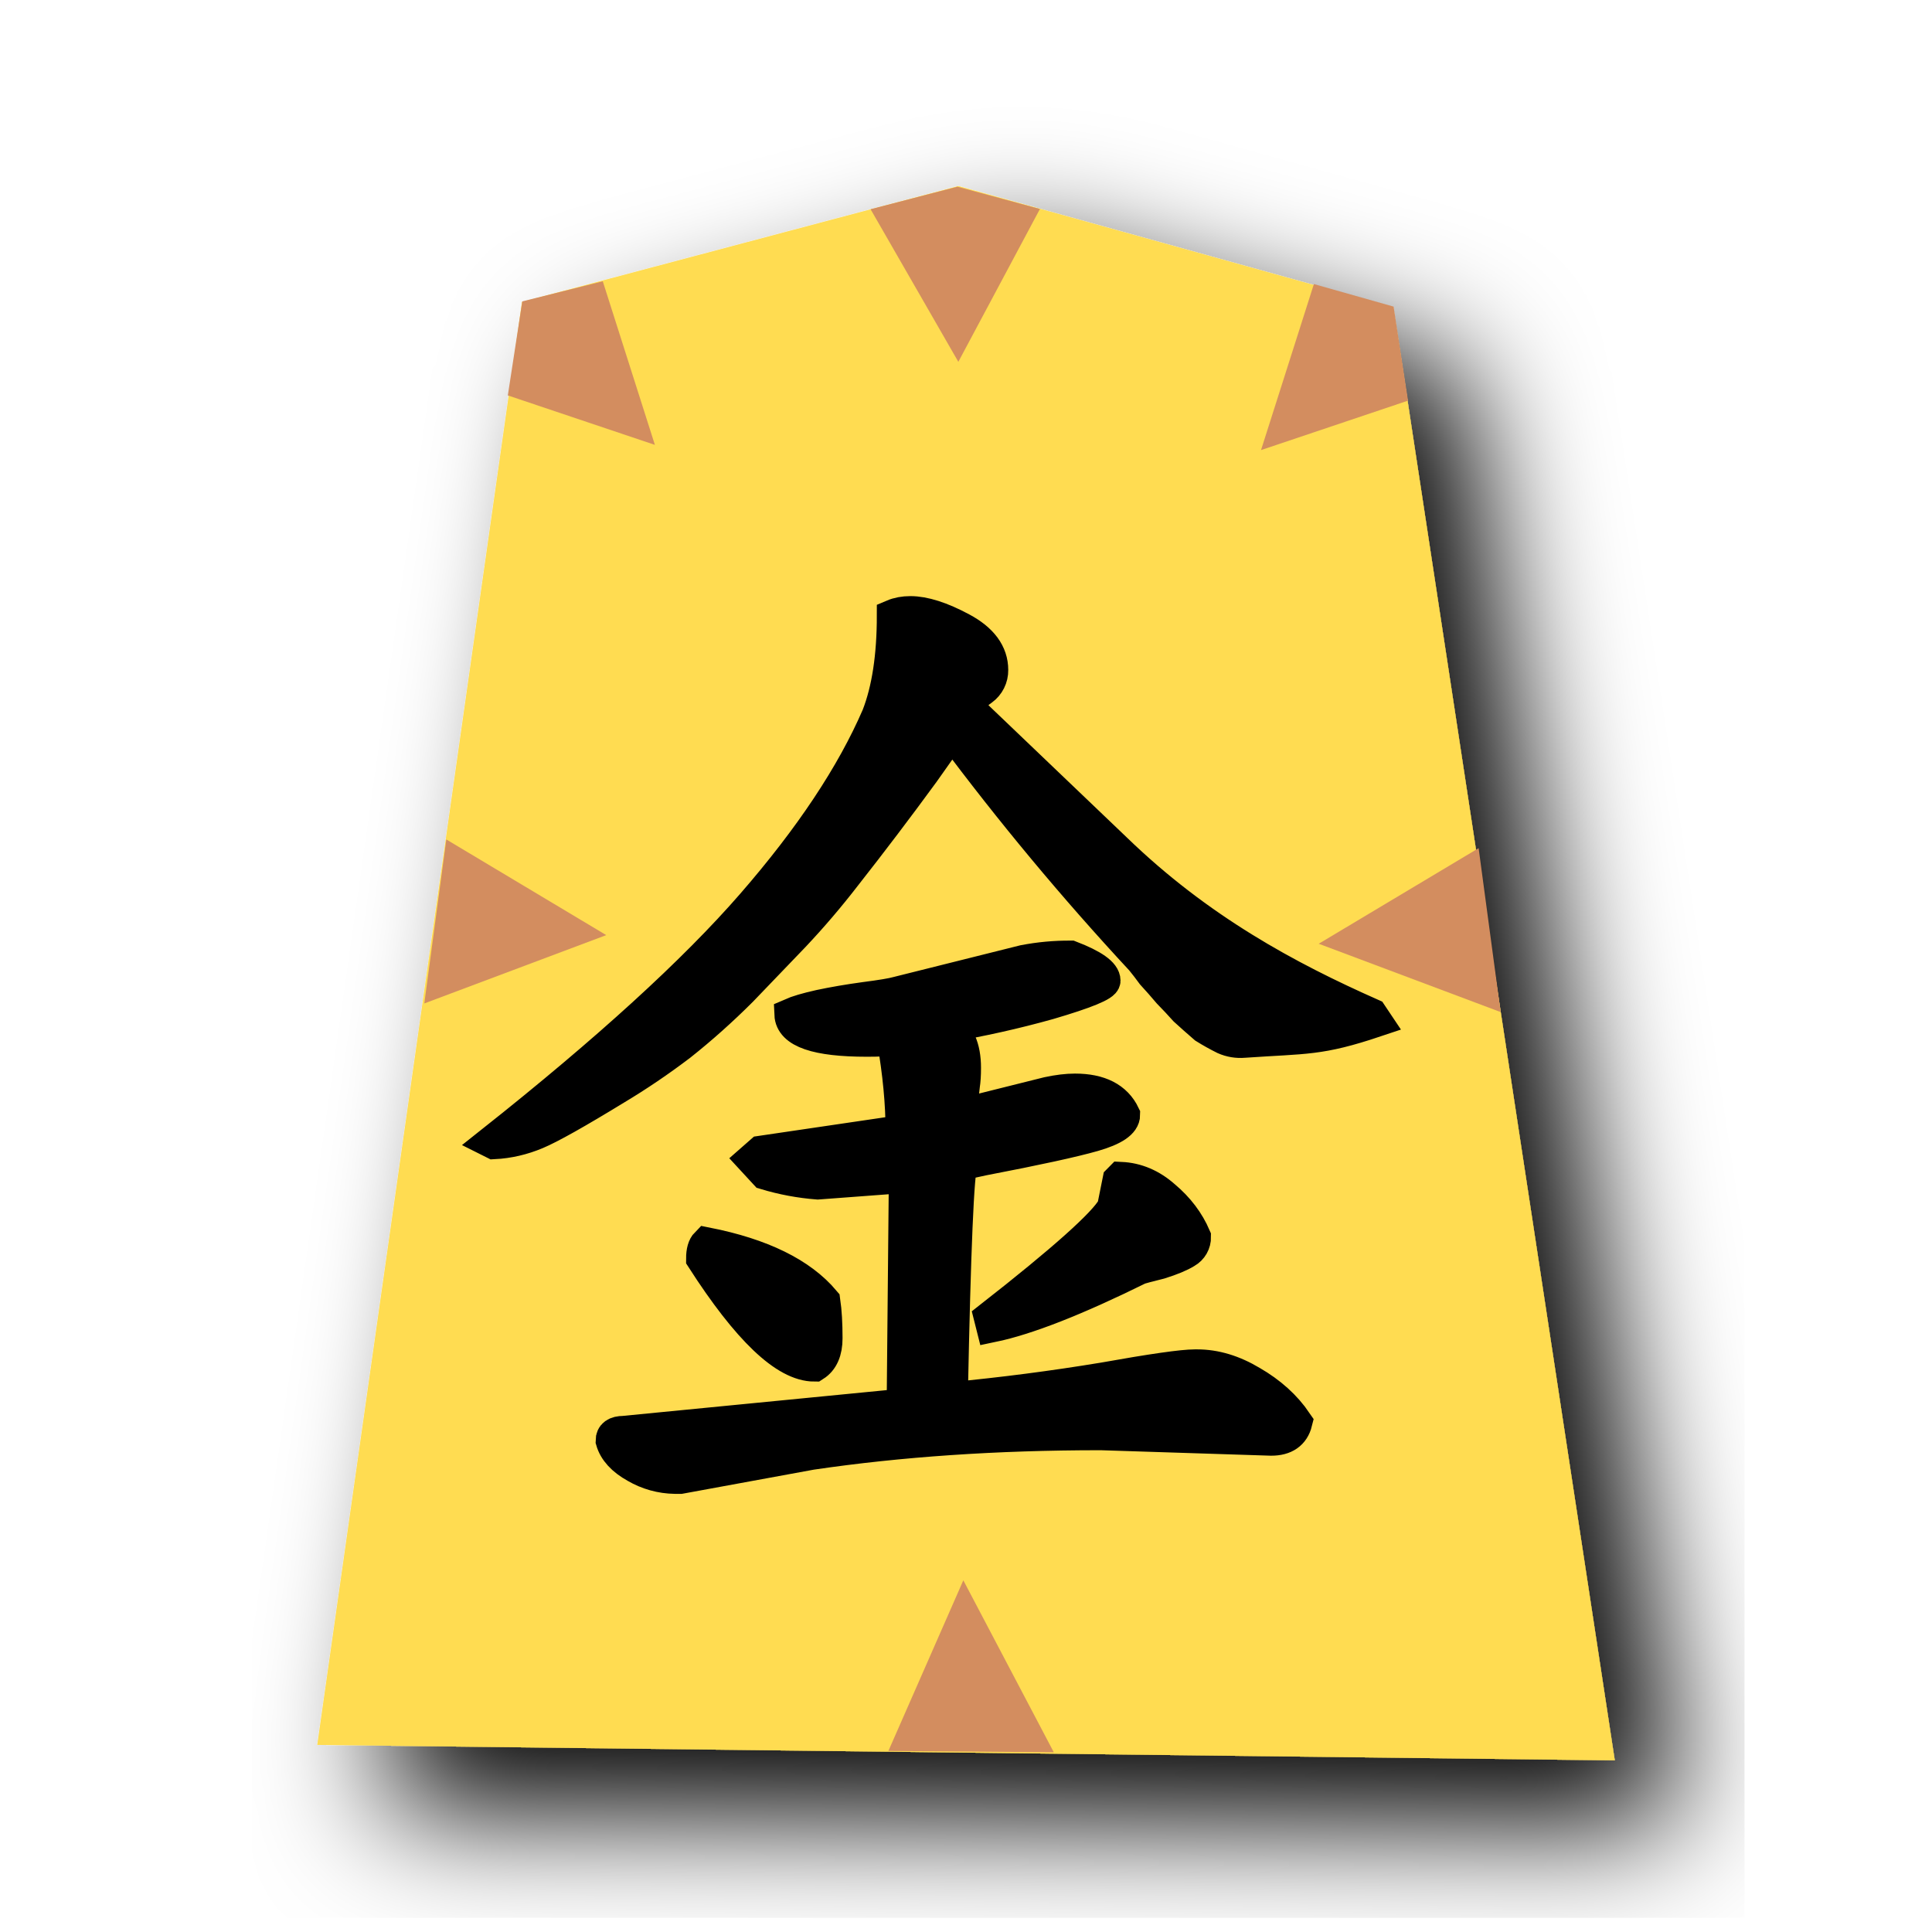
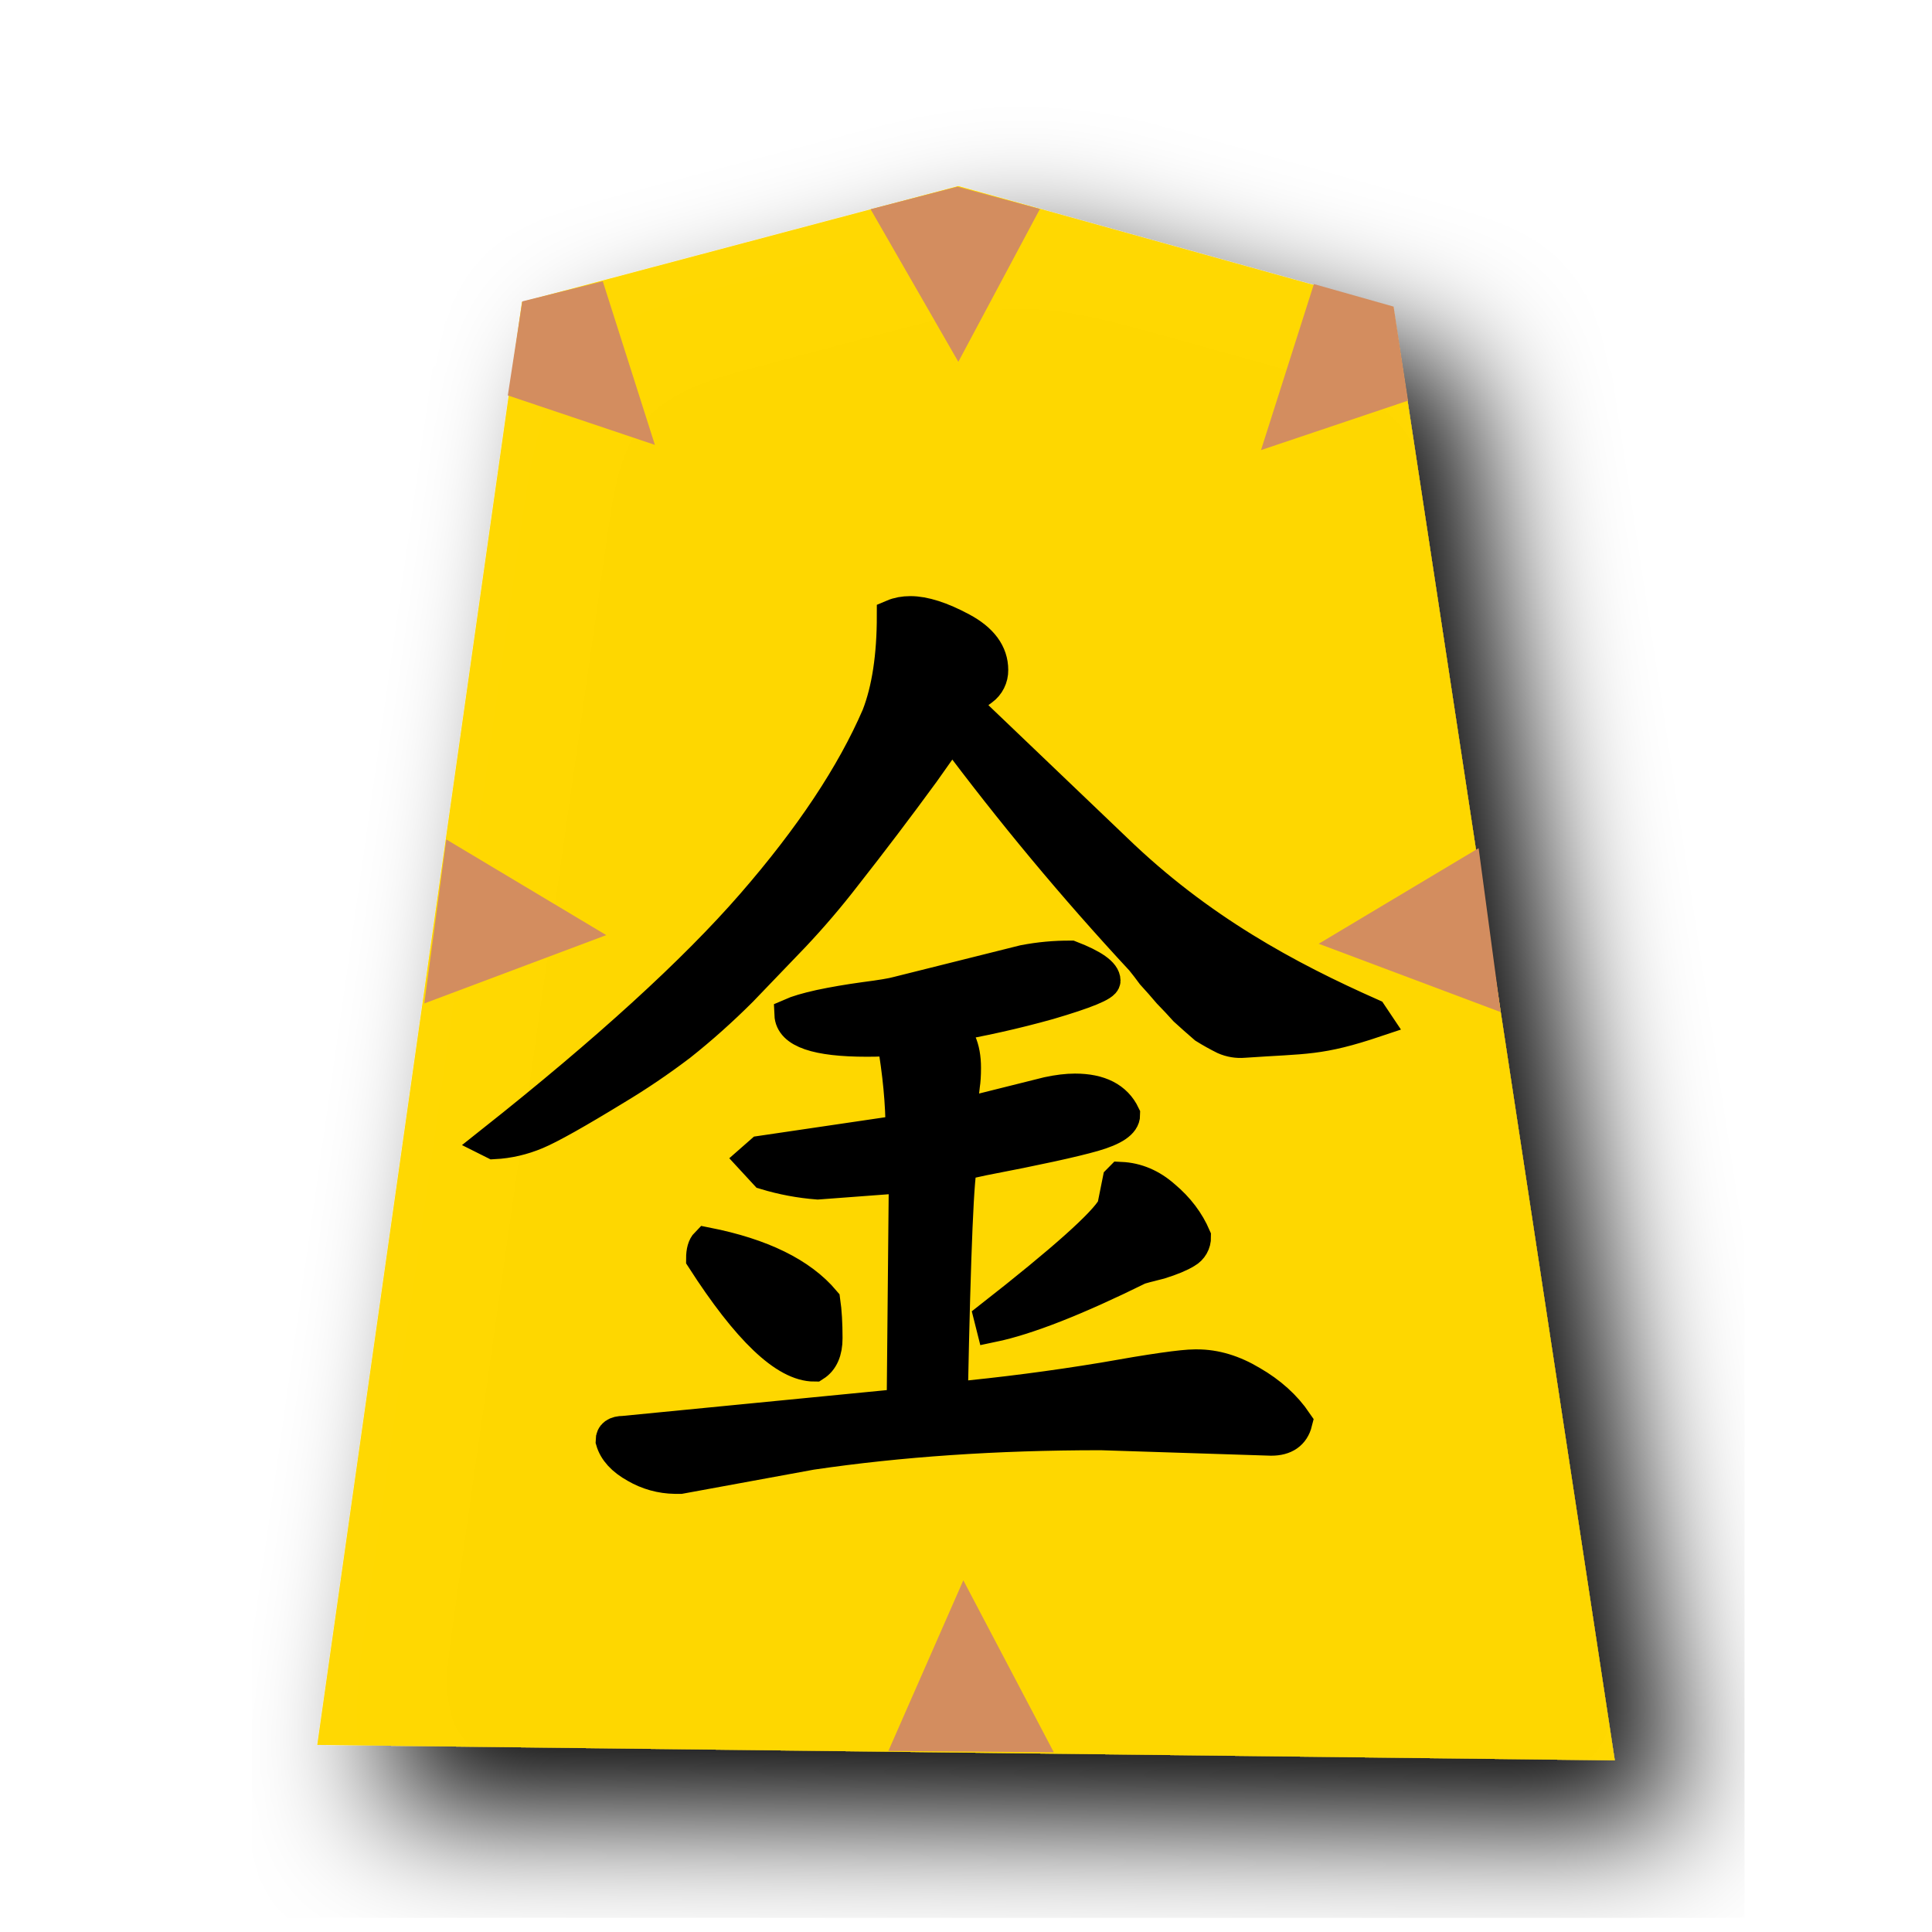
- <svg xmlns="http://www.w3.org/2000/svg" width="60" height="60">
+ <svg xmlns="http://www.w3.org/2000/svg" width="60" height="60" version="1.1" id="svg1067">
+   <defs id="defs1071" />
  <filter id="a">
-     <feGaussianBlur in="SourceAlpha" result="blur" stdDeviation="2" />
-     <feOffset result="offsetBlur" dx="2" dy="2" />
-     <feBlend in="SourceGraphic" in2="offsetBlur" />
+     <feGaussianBlur in="SourceAlpha" result="blur" stdDeviation="2" id="feGaussianBlur1048" />
+     <feOffset result="offsetBlur" dx="2" dy="2" id="feOffset1050" />
+     <feBlend in="SourceGraphic" in2="offsetBlur" id="feBlend1052" />
  </filter>
-   <g filter="url(#a)" transform="translate(8.818 5)" fill="#ffdc51">
-     <path d="M20.942.777l13.51 3.76L41.33 49.67l-40.296-.48L7.392 4.375z" />
+   <g filter="url(#a)" transform="translate(8.818 5)" fill="#ffdc51" id="g1057">
+     <path d="M20.942.777l13.51 3.76L41.33 49.67l-40.296-.48L7.392 4.375z" id="path1055" style="fill:#ffd700;fill-opacity:0.992" />
  </g>
-   <path d="M45.92 26.34l.684 5.091-5.65-2.122z" fill="#d38d5f" />
-   <g style="line-height:1.25;-inkscape-font-specification:KaiTi">
-     <path d="M30.812 20.807a.738.738 0 01-.305.61 1.38 1.38 0 00-.474.541l4.605 4.401c2.595 2.515 5.35 3.99 7.954 5.146l.136.203c-1.767.592-2.152.508-4.096.643a1.237 1.237 0 01-.61-.101 7.38 7.38 0 01-.608-.339 29.15 29.15 0 01-.61-.541 17.296 17.296 0 00-.508-.542 19.25 19.25 0 00-.507-.576 10.31 10.31 0 00-.339-.44 84.994 84.994 0 01-5.89-7.075c-.09.135-.384.553-.88 1.252a114.346 114.346 0 01-2.438 3.216 24.767 24.767 0 01-1.591 1.863c-.474.496-1.016 1.06-1.625 1.692-.61.61-1.242 1.174-1.896 1.693-.655.497-1.32.948-1.998 1.354-1.218.745-2.042 1.208-2.471 1.388-.429.18-.869.282-1.32.305l-.068-.034c3.588-2.844 6.286-5.304 8.091-7.38 1.806-2.077 3.103-4.029 3.893-5.857.316-.812.474-1.85.474-3.115.158-.067.339-.101.542-.101.429 0 .96.17 1.591.508.632.338.948.767.948 1.286zm3.995 15.776c.496.023.948.215 1.354.576.429.36.745.778.948 1.252a.53.53 0 01-.27.474c-.182.113-.452.226-.813.339-.362.09-.576.147-.644.17-1.963.97-3.487 1.568-4.57 1.793l-.068-.27c2.28-1.783 3.555-2.923 3.826-3.42l.17-.846zm-5.248 6.839a68.325 68.325 0 004.706-.61c1.512-.27 2.46-.406 2.844-.406h.068c.564 0 1.128.17 1.692.508.587.338 1.05.756 1.388 1.253-.09.36-.35.541-.778.541l-5.282-.17h-.033c-3.228 0-6.218.204-8.972.61l-4.062.745h-.17a2.49 2.49 0 01-1.218-.338c-.407-.226-.655-.497-.745-.813 0-.18.124-.27.372-.27l8.667-.847.068-7.076-2.709.203a7.663 7.663 0 01-1.625-.304l-.406-.44.27-.237 4.368-.644c0-.857-.09-1.805-.27-2.843-.181.022-.452.034-.813.034-1.558 0-2.347-.271-2.37-.813.203-.09.508-.18.914-.27.429-.091.892-.17 1.388-.238.52-.067.858-.124 1.016-.169l3.927-.982a7.42 7.42 0 011.456-.135c.7.27 1.049.519 1.049.745 0 .135-.576.372-1.727.71a30.816 30.816 0 01-3.182.711c.384.226.576.655.576 1.287 0 .226-.012.406-.034.542l-.102.914 2.709-.677c.316-.068.598-.102.846-.102.767 0 1.275.26 1.523.779 0 .248-.316.462-.948.643-.631.18-1.771.429-3.419.745-.293.067-.519.113-.677.135-.113.248-.214 2.63-.305 7.143zm-4.265-1.016c-.903 0-2.065-1.106-3.487-3.318 0-.225.045-.383.135-.474 1.715.339 2.934.937 3.656 1.795.046.316.068.7.068 1.15 0 .407-.124.69-.372.847z" style="-inkscape-font-specification:'cwTeX Q Kai'" font-size="34.667" font-family="cwTeX Q Kai" aria-label="金" font-weight="400" letter-spacing="0" word-spacing="0" stroke="#000" />
+   <path d="M45.92 26.34l.684 5.091-5.65-2.122z" fill="#d38d5f" id="path1059" />
+   <g style="line-height:1.25;-inkscape-font-specification:KaiTi" id="g1063">
+     <path d="M30.812 20.807a.738.738 0 01-.305.61 1.38 1.38 0 00-.474.541l4.605 4.401c2.595 2.515 5.35 3.99 7.954 5.146l.136.203c-1.767.592-2.152.508-4.096.643a1.237 1.237 0 01-.61-.101 7.38 7.38 0 01-.608-.339 29.15 29.15 0 01-.61-.541 17.296 17.296 0 00-.508-.542 19.25 19.25 0 00-.507-.576 10.31 10.31 0 00-.339-.44 84.994 84.994 0 01-5.89-7.075c-.09.135-.384.553-.88 1.252a114.346 114.346 0 01-2.438 3.216 24.767 24.767 0 01-1.591 1.863c-.474.496-1.016 1.06-1.625 1.692-.61.61-1.242 1.174-1.896 1.693-.655.497-1.32.948-1.998 1.354-1.218.745-2.042 1.208-2.471 1.388-.429.18-.869.282-1.32.305l-.068-.034c3.588-2.844 6.286-5.304 8.091-7.38 1.806-2.077 3.103-4.029 3.893-5.857.316-.812.474-1.85.474-3.115.158-.067.339-.101.542-.101.429 0 .96.17 1.591.508.632.338.948.767.948 1.286zm3.995 15.776c.496.023.948.215 1.354.576.429.36.745.778.948 1.252a.53.53 0 01-.27.474c-.182.113-.452.226-.813.339-.362.09-.576.147-.644.17-1.963.97-3.487 1.568-4.57 1.793l-.068-.27c2.28-1.783 3.555-2.923 3.826-3.42l.17-.846zm-5.248 6.839a68.325 68.325 0 004.706-.61c1.512-.27 2.46-.406 2.844-.406h.068c.564 0 1.128.17 1.692.508.587.338 1.05.756 1.388 1.253-.09.36-.35.541-.778.541l-5.282-.17h-.033c-3.228 0-6.218.204-8.972.61l-4.062.745h-.17a2.49 2.49 0 01-1.218-.338c-.407-.226-.655-.497-.745-.813 0-.18.124-.27.372-.27l8.667-.847.068-7.076-2.709.203a7.663 7.663 0 01-1.625-.304l-.406-.44.27-.237 4.368-.644c0-.857-.09-1.805-.27-2.843-.181.022-.452.034-.813.034-1.558 0-2.347-.271-2.37-.813.203-.09.508-.18.914-.27.429-.091.892-.17 1.388-.238.52-.067.858-.124 1.016-.169l3.927-.982a7.42 7.42 0 011.456-.135c.7.27 1.049.519 1.049.745 0 .135-.576.372-1.727.71a30.816 30.816 0 01-3.182.711c.384.226.576.655.576 1.287 0 .226-.012.406-.034.542l-.102.914 2.709-.677c.316-.068.598-.102.846-.102.767 0 1.275.26 1.523.779 0 .248-.316.462-.948.643-.631.18-1.771.429-3.419.745-.293.067-.519.113-.677.135-.113.248-.214 2.63-.305 7.143zm-4.265-1.016c-.903 0-2.065-1.106-3.487-3.318 0-.225.045-.383.135-.474 1.715.339 2.934.937 3.656 1.795.046.316.068.7.068 1.15 0 .407-.124.69-.372.847z" style="-inkscape-font-specification:'cwTeX Q Kai'" font-size="34.667" font-family="cwTeX Q Kai" aria-label="金" font-weight="400" letter-spacing="0" word-spacing="0" stroke="#000" id="path1061" />
  </g>
-   <path d="M29.734 5.798l-2.698.699 2.726 4.74 2.534-4.747zM16.22 9.36l-.449 2.92 4.567 1.536-1.618-5.08zM43.28 9.522l.448 2.92-4.566 1.536 1.642-5.156zM13.861 26.07l-.684 5.093 5.651-2.122zM27.59 54.377l5.137.042-2.81-5.341z" fill="#d38d5f" />
+   <path d="M29.734 5.798l-2.698.699 2.726 4.74 2.534-4.747zM16.22 9.36l-.449 2.92 4.567 1.536-1.618-5.08zM43.28 9.522l.448 2.92-4.566 1.536 1.642-5.156zM13.861 26.07l-.684 5.093 5.651-2.122zM27.59 54.377l5.137.042-2.81-5.341z" fill="#d38d5f" id="path1065" />
</svg>
